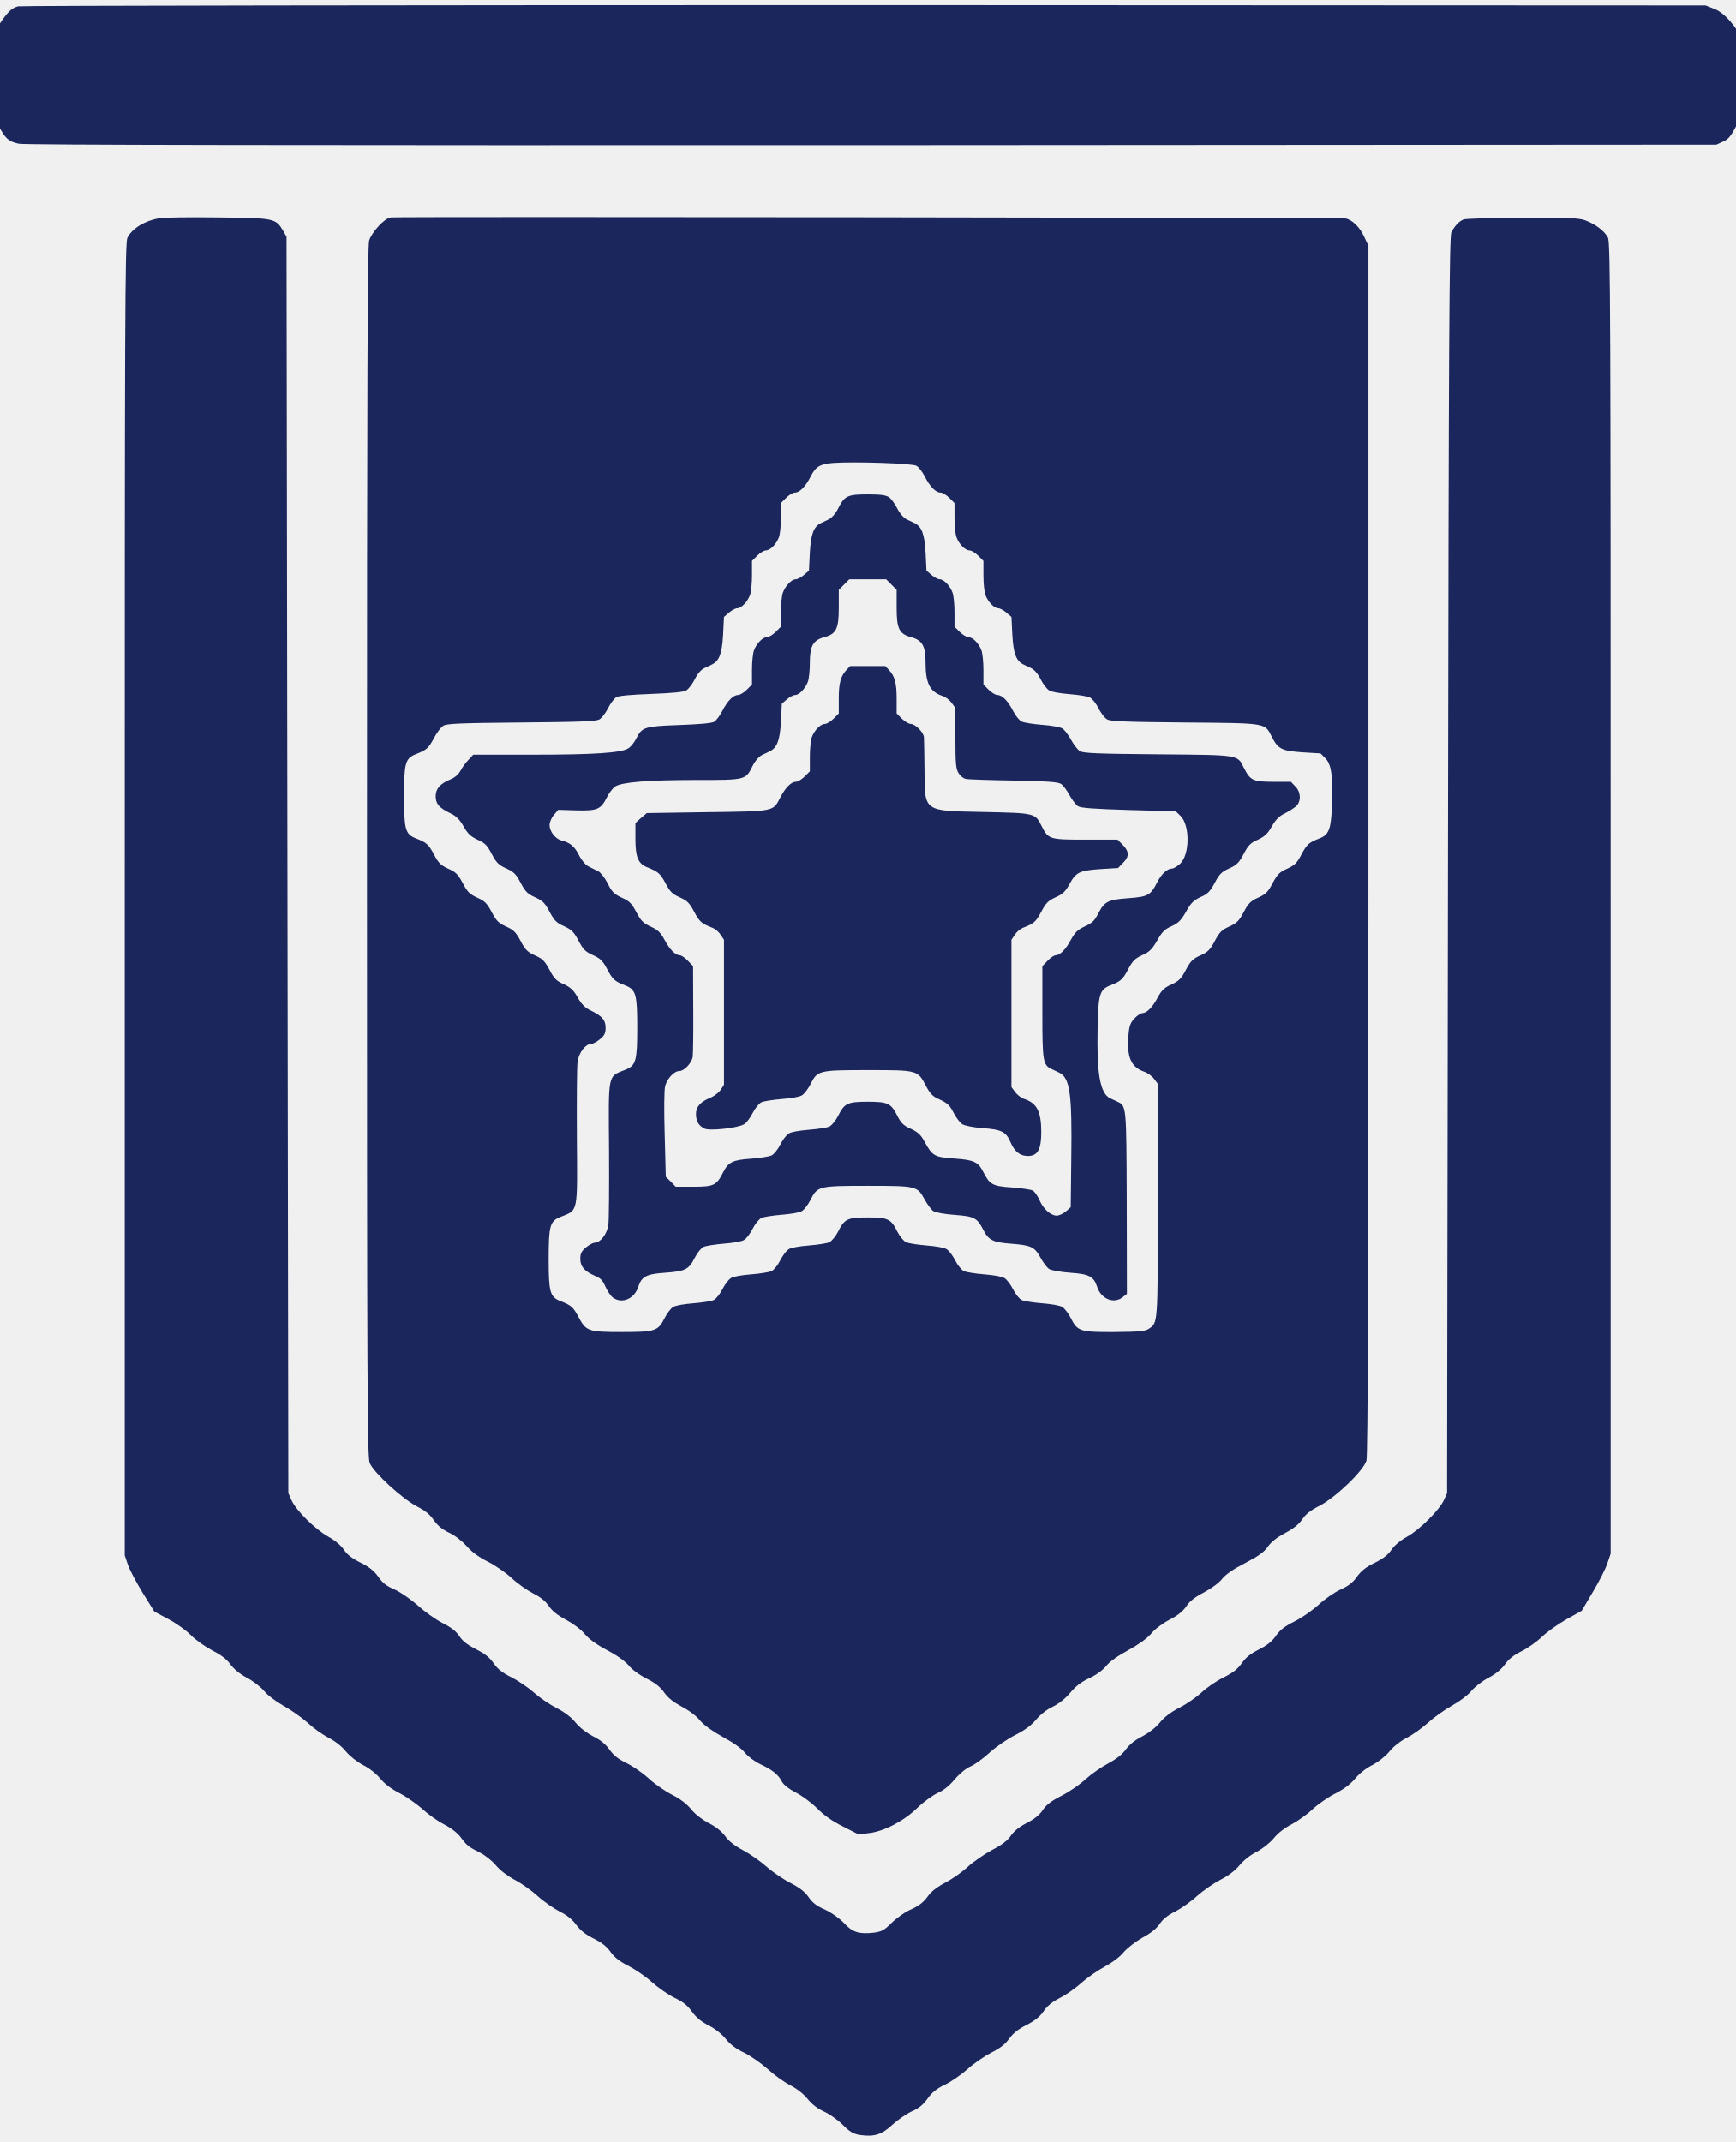
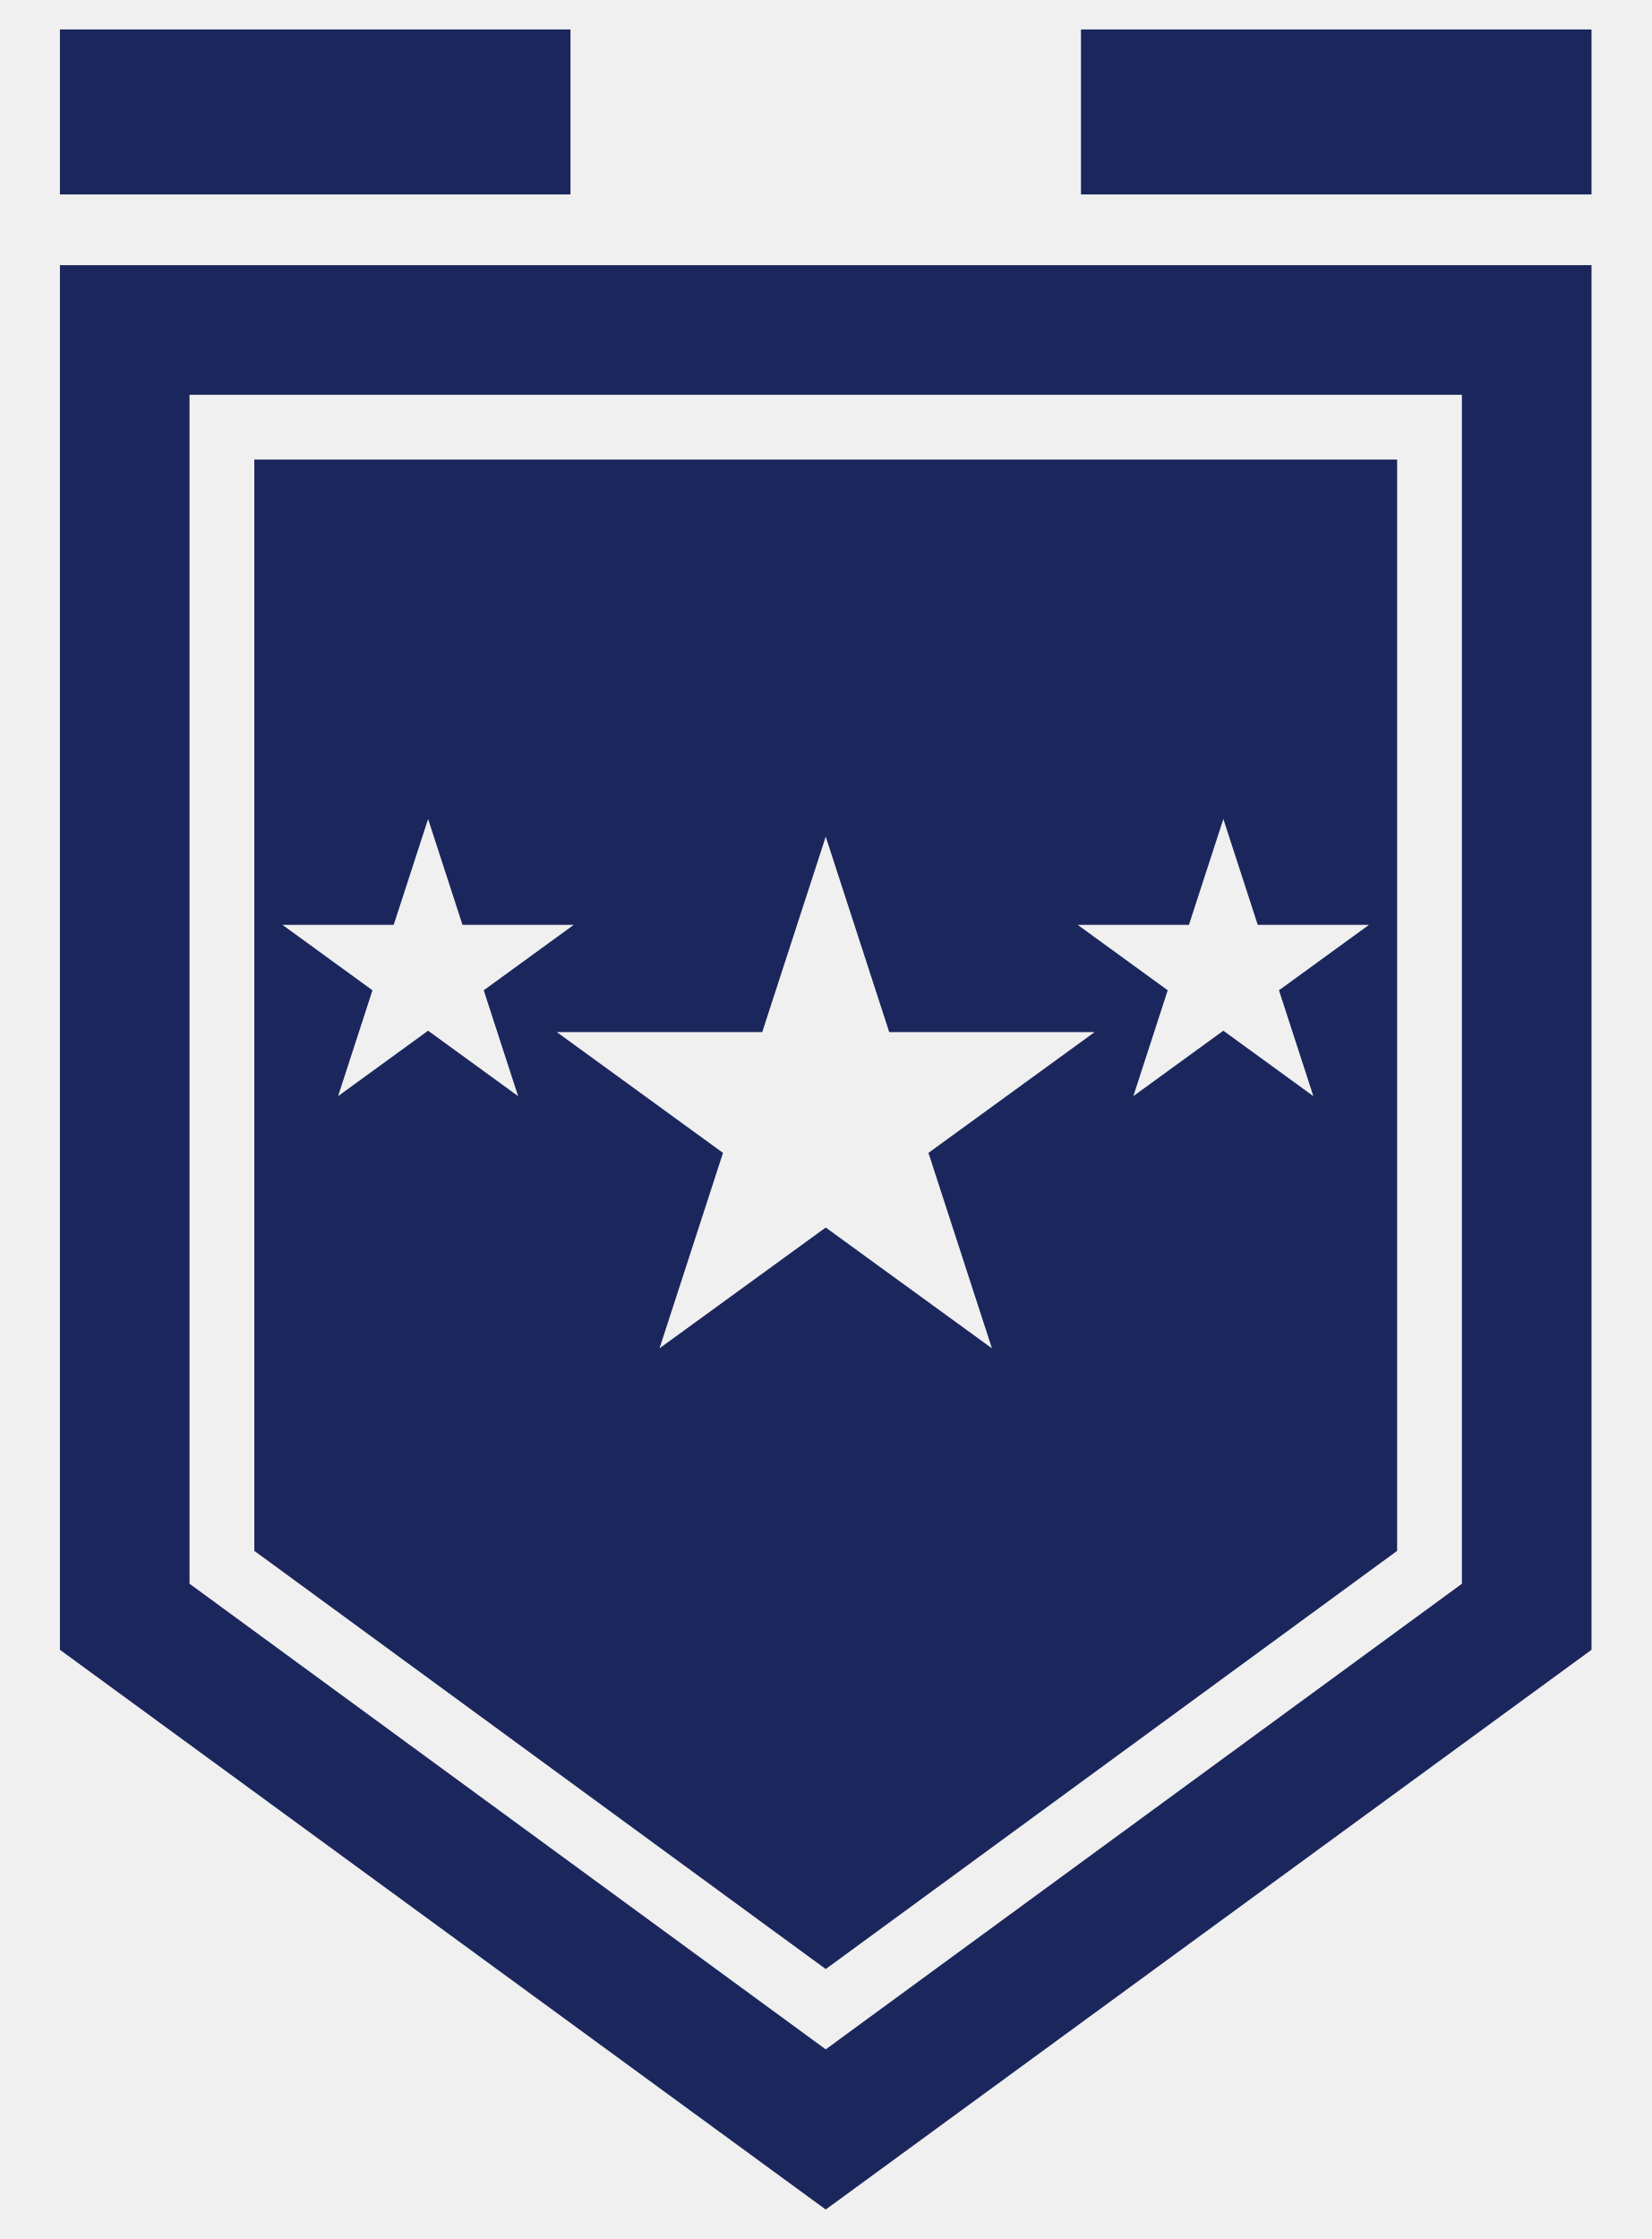
- <svg xmlns="http://www.w3.org/2000/svg" viewBox="192 80 960 1184" width="256" height="316">
-   <mask id="kbtinta" maskUnits="userSpaceOnUse" x="0" y="0" width="1344" height="1344">
-     <rect width="1344" height="1344" fill="#fff" />
-     <g transform="translate(0,1344) scale(0.1,-0.1)" fill="#000">
-       <path d="M6530 10084 c-74 -6 -98 -20 -126 -76 -28 -55 -60 -88 -87 -88 -10 0 -32 -13 -48 -29 l-29 -29 0 -81 c0 -44 -5 -92 -11 -108 -14 -38 -48 -73 -72 -73 -10 0 -32 -13 -48 -29 l-29 -29 0 -81 c0 -44 -5 -92 -11 -108 -14 -37 -48 -73 -70 -73 -10 0 -31 -11 -46 -24 l-28 -24 -5 -101 c-6 -102 -21 -142 -61 -162 -7 -3 -27 -13 -42 -20 -18 -8 -39 -32 -53 -61 -13 -26 -34 -54 -47 -62 -15 -10 -73 -15 -194 -20 -112 -4 -180 -10 -194 -18 -11 -7 -32 -34 -45 -60 -13 -26 -34 -54 -47 -62 -18 -12 -98 -15 -432 -18 -339 -3 -414 -6 -433 -18 -13 -8 -37 -40 -53 -71 -29 -54 -39 -63 -101 -87 -56 -23 -63 -50 -63 -232 0 -182 7 -209 63 -232 62 -24 72 -33 102 -89 25 -48 38 -61 80 -80 41 -18 54 -31 80 -80 25 -48 38 -61 80 -80 41 -18 54 -31 80 -80 25 -48 38 -61 80 -80 41 -18 54 -31 80 -80 25 -48 38 -61 80 -80 41 -18 54 -31 80 -80 25 -48 38 -61 79 -79 38 -18 54 -33 77 -74 21 -37 41 -57 71 -71 64 -31 83 -53 83 -96 0 -29 -6 -43 -31 -63 -17 -14 -39 -26 -48 -26 -32 0 -68 -47 -76 -97 -4 -25 -5 -213 -4 -417 3 -432 9 -403 -93 -444 -56 -23 -63 -50 -63 -232 0 -182 7 -209 63 -232 62 -24 72 -33 101 -87 43 -81 54 -85 241 -85 184 0 200 5 236 76 13 26 34 54 47 62 12 9 61 17 112 21 50 4 101 12 113 18 13 6 35 33 48 59 13 26 34 54 47 62 12 9 61 17 112 21 50 4 101 12 113 18 13 6 35 33 48 59 13 26 34 54 47 62 12 9 61 17 112 21 50 4 101 12 113 18 13 6 35 33 48 58 35 71 52 79 164 79 112 0 129 -8 164 -79 13 -25 35 -52 48 -58 12 -6 64 -14 113 -18 51 -4 100 -12 112 -21 13 -8 34 -36 47 -62 13 -26 35 -53 48 -59 12 -6 64 -14 113 -18 51 -4 100 -12 112 -21 13 -8 34 -36 47 -62 13 -26 35 -53 48 -59 12 -6 64 -14 113 -18 51 -4 100 -12 112 -21 13 -8 34 -36 47 -62 36 -72 52 -77 241 -76 135 1 168 4 189 17 52 35 51 15 51 709 l0 647 -21 28 c-11 15 -36 33 -54 39 -74 25 -98 82 -87 206 4 48 11 66 33 89 15 16 35 29 43 29 26 1 56 32 85 86 22 41 37 55 77 73 41 19 54 32 79 80 26 49 39 62 80 80 42 19 55 32 80 80 26 49 39 62 80 80 42 19 55 32 80 80 26 49 39 62 80 80 42 19 55 32 80 80 26 49 39 62 80 80 42 19 55 32 80 80 30 56 40 65 102 89 50 20 62 53 66 183 6 162 -3 225 -36 259 l-27 27 -99 6 c-115 8 -136 18 -170 85 -41 79 -20 76 -481 80 -334 3 -414 6 -432 18 -13 8 -34 36 -47 62 -13 26 -35 53 -48 59 -12 6 -63 14 -113 18 -51 4 -100 12 -112 21 -13 8 -34 36 -47 62 -14 29 -35 53 -53 61 -15 7 -35 17 -42 20 -40 20 -55 60 -61 162 l-5 101 -28 24 c-15 13 -36 24 -46 24 -22 0 -56 36 -70 73 -6 16 -11 64 -11 108 l0 81 -29 29 c-16 16 -38 29 -48 29 -24 0 -58 35 -72 73 -6 16 -11 64 -11 108 l0 81 -29 29 c-16 16 -38 29 -48 29 -27 0 -59 33 -87 88 -13 26 -34 53 -46 60 -22 14 -343 24 -460 16z m308 -190 c12 -8 33 -37 46 -63 14 -28 36 -52 53 -60 15 -7 35 -17 42 -20 40 -20 55 -60 61 -162 l5 -101 28 -24 c15 -13 36 -24 46 -24 22 0 56 -36 70 -73 6 -16 11 -64 11 -108 l0 -81 29 -29 c16 -16 38 -29 48 -29 24 0 58 -35 72 -73 6 -16 11 -64 11 -108 l0 -81 29 -29 c16 -16 38 -29 48 -29 27 0 59 -33 87 -88 13 -26 35 -53 48 -59 12 -6 64 -14 113 -18 50 -3 100 -13 112 -20 12 -8 33 -36 48 -63 14 -26 36 -54 48 -62 18 -12 98 -15 432 -18 457 -4 439 -1 476 -75 35 -69 50 -77 162 -77 l98 0 24 -25 c32 -31 34 -84 4 -111 -12 -10 -40 -28 -62 -39 -30 -14 -50 -34 -71 -71 -23 -41 -39 -56 -77 -74 -41 -18 -54 -31 -79 -79 -26 -49 -39 -62 -80 -80 -42 -19 -55 -32 -80 -80 -26 -48 -39 -62 -79 -79 -39 -18 -53 -33 -80 -81 -27 -48 -42 -62 -80 -80 -39 -17 -53 -32 -80 -80 -28 -48 -42 -62 -82 -80 -41 -19 -54 -32 -79 -80 -30 -56 -40 -65 -102 -89 -54 -22 -63 -51 -66 -227 -6 -258 13 -368 69 -396 7 -3 25 -12 39 -18 52 -24 51 -17 53 -558 l1 -506 -23 -18 c-48 -39 -119 -11 -141 55 -19 59 -44 73 -150 80 -54 4 -104 13 -117 21 -12 8 -34 37 -48 64 -33 59 -51 67 -165 76 -97 7 -122 20 -150 75 -35 68 -50 76 -158 84 -56 4 -106 13 -119 21 -12 8 -33 37 -48 64 -41 75 -44 76 -315 76 -271 0 -278 -2 -316 -77 -13 -26 -34 -54 -47 -62 -12 -9 -61 -17 -112 -21 -49 -4 -101 -12 -113 -18 -13 -6 -35 -33 -48 -59 -13 -26 -34 -54 -47 -62 -12 -9 -61 -17 -112 -21 -49 -4 -101 -12 -113 -18 -13 -6 -35 -33 -48 -59 -33 -66 -53 -76 -164 -84 -106 -7 -131 -21 -150 -80 -22 -65 -89 -93 -139 -58 -12 9 -31 36 -42 61 -14 34 -27 47 -56 59 -59 25 -83 52 -83 95 0 29 7 43 31 63 17 14 39 26 48 26 32 0 68 47 76 97 4 25 5 213 4 417 -3 432 -9 403 93 444 56 23 63 50 63 232 0 182 -7 209 -63 232 -62 24 -72 33 -102 89 -25 48 -38 61 -80 80 -41 18 -54 31 -80 80 -25 48 -38 61 -80 80 -41 18 -54 31 -80 80 -25 48 -38 61 -80 80 -41 18 -54 31 -80 80 -25 48 -38 61 -80 80 -41 18 -54 31 -80 80 -25 48 -38 61 -79 79 -38 18 -54 33 -77 74 -21 37 -41 57 -71 71 -64 31 -83 53 -83 95 0 42 24 69 83 94 23 9 44 28 55 48 9 18 29 45 44 60 l26 28 329 0 c341 0 492 10 530 36 13 8 32 32 43 54 32 63 45 67 237 74 112 4 180 10 194 18 11 7 32 34 45 60 28 55 60 88 87 88 10 0 32 13 48 29 l29 29 0 81 c0 44 5 92 11 108 14 38 48 73 72 73 10 0 32 13 48 29 l29 29 0 81 c0 44 5 92 11 108 14 37 48 73 70 73 10 0 31 11 46 24 l28 24 5 101 c6 102 21 142 61 162 7 3 27 13 42 20 17 8 39 32 53 60 35 71 52 79 164 79 71 0 101 -4 118 -16z" />
-       <path d="M6589 9411 l-29 -29 0 -100 c0 -116 -14 -144 -80 -162 -62 -17 -80 -48 -80 -141 0 -43 -5 -90 -11 -106 -14 -37 -48 -73 -70 -73 -10 0 -31 -11 -46 -24 l-28 -24 -5 -101 c-6 -102 -21 -142 -61 -162 -7 -3 -27 -13 -42 -20 -17 -8 -39 -32 -53 -60 -40 -80 -36 -79 -314 -79 -263 0 -411 -12 -447 -36 -13 -8 -34 -36 -47 -62 -33 -65 -52 -73 -169 -70 l-99 3 -24 -28 c-13 -15 -24 -41 -24 -56 0 -36 32 -77 67 -86 46 -11 72 -33 97 -83 14 -28 36 -53 53 -61 15 -8 39 -19 51 -25 13 -6 37 -36 53 -67 24 -49 36 -60 78 -80 42 -18 55 -31 81 -80 25 -48 38 -61 79 -80 40 -18 55 -32 77 -73 29 -54 59 -85 85 -86 8 0 28 -13 44 -30 l29 -30 1 -237 c1 -131 -1 -250 -3 -265 -5 -33 -47 -78 -73 -78 -30 0 -69 -42 -80 -85 -5 -24 -6 -134 -2 -270 l6 -230 28 -27 27 -28 99 0 c112 0 127 8 162 77 30 59 52 71 156 78 50 4 101 12 113 18 13 6 35 33 48 59 13 26 34 54 47 62 12 9 61 17 112 21 50 4 101 12 113 18 13 6 35 33 48 58 35 71 52 79 164 79 112 0 129 -8 165 -80 20 -39 34 -52 74 -70 39 -18 55 -33 76 -72 43 -78 53 -84 163 -92 110 -8 133 -18 162 -76 35 -68 50 -77 158 -84 53 -4 105 -12 115 -17 10 -6 27 -30 37 -53 21 -49 62 -86 96 -86 12 0 35 11 50 23 l27 24 3 264 c5 365 -7 451 -67 480 -7 3 -26 12 -40 19 -50 23 -53 41 -53 316 l0 254 29 30 c16 17 36 30 44 30 26 1 56 32 85 86 23 42 37 55 77 74 40 18 54 31 74 71 35 67 54 77 167 85 109 8 123 16 159 87 24 47 55 76 82 77 10 0 31 13 47 28 52 52 53 211 1 263 l-27 26 -259 7 c-195 6 -265 11 -282 21 -12 8 -33 36 -48 63 -14 26 -35 54 -47 61 -16 10 -85 15 -262 18 -133 2 -251 6 -263 9 -13 2 -31 16 -40 31 -15 23 -18 51 -18 194 l0 167 -21 29 c-11 15 -34 33 -51 38 -69 23 -93 70 -93 183 0 94 -18 125 -80 142 -66 18 -80 46 -80 162 l0 100 -29 29 -29 29 -102 0 -102 0 -29 -29z m249 -473 c32 -35 42 -72 42 -159 l0 -81 29 -29 c16 -16 38 -29 49 -29 25 0 72 -47 73 -74 1 -11 2 -91 3 -176 2 -239 -11 -230 328 -237 283 -6 284 -6 319 -76 38 -75 41 -77 242 -77 l179 0 29 -29 c36 -37 37 -65 1 -100 l-27 -28 -99 -6 c-115 -8 -134 -17 -171 -85 -21 -39 -37 -54 -76 -71 -41 -19 -54 -32 -79 -80 -30 -56 -40 -65 -102 -89 -15 -6 -35 -23 -45 -39 l-18 -27 0 -407 0 -408 21 -28 c11 -15 34 -33 51 -38 69 -23 93 -70 93 -183 0 -96 -20 -132 -74 -132 -43 0 -74 24 -96 76 -25 58 -50 71 -155 78 -51 4 -100 14 -112 22 -13 8 -34 36 -48 63 -20 40 -34 53 -74 72 -42 18 -55 31 -80 79 -45 85 -46 85 -321 85 -271 0 -278 -2 -316 -77 -13 -26 -34 -54 -47 -62 -12 -9 -61 -17 -112 -21 -49 -4 -101 -12 -113 -18 -13 -6 -35 -33 -48 -59 -13 -26 -34 -54 -47 -62 -32 -21 -193 -39 -221 -24 -32 17 -45 40 -46 79 0 41 24 69 82 92 20 9 45 28 55 43 l18 28 0 401 0 401 -18 27 c-10 16 -30 33 -45 39 -62 24 -72 33 -102 89 -25 48 -38 61 -80 80 -41 18 -54 31 -79 79 -29 53 -40 63 -103 88 -48 20 -63 56 -63 155 l0 89 31 28 32 27 333 5 c376 5 365 3 405 80 28 55 60 88 87 88 10 0 32 13 48 29 l29 29 0 81 c0 44 5 92 11 108 14 38 48 73 72 73 10 0 32 13 48 29 l29 29 0 81 c0 87 10 124 42 159 l21 22 97 0 97 0 21 -22z" />
+ <svg xmlns="http://www.w3.org/2000/svg" viewBox="140 40 560 760" width="256" height="347">
+   <rect x="160.000" y="50" width="173.333" height="56" fill="#1B265C" />
+   <rect x="506.667" y="50" width="173.333" height="56" fill="#1B265C" />
+   <mask id="kbtinta" maskUnits="userSpaceOnUse" x="0" y="0" width="900" height="900">
+     <rect width="900" height="900" fill="#fff" />
+     <path d="M215 185 H625 V572 L420 722 L215 572 Z" fill="none" stroke="#000" stroke-width="22" />
+     <g fill="#000">
+       <path d="M285.00,318.00 L296.68,353.93 L334.45,353.93 L303.89,376.14 L315.56,412.07 L285.00,389.86 L254.44,412.07 L266.11,376.14 L235.55,353.93 L273.32,353.93Z" />
+       <path d="M420.00,324.00 L441.56,390.33 L511.30,390.33 L454.88,431.33 L476.43,497.67 L420.00,456.67 L363.57,497.67 L385.12,431.33 L328.70,390.33 L398.44,390.33Z" />
+       <path d="M555.00,318.00 L566.68,353.93 L604.45,353.93 L573.89,376.14 L585.56,412.07 L555.00,389.86 L524.44,412.07 L536.11,376.14 L505.55,353.93 L543.32,353.93Z" />
    </g>
  </mask>
-   <g mask="url(#kbtinta)">
-     <g transform="translate(0,1344) scale(0.1,-0.1)" fill="#1B265C">
-       <path d="M2020 12610 c-40 -10 -67 -39 -130 -142 l-45 -73 -3 -147 -3 -147 46 -98 c59 -122 75 -139 139 -153 35 -7 1474 -9 4721 -8 l4670 3 37 17 c32 14 45 31 90 120 l53 103 -1 136 0 136 -27 54 c-45 92 -109 164 -164 185 l-48 19 -4650 2 c-2557 0 -4666 -3 -4685 -7z" />
-       <path d="M2803 11438 c-82 -14 -151 -56 -178 -108 -14 -26 -15 -436 -15 -3660 l0 -3630 18 -53 c10 -28 47 -98 82 -155 l64 -103 79 -42 c43 -23 99 -63 125 -90 26 -26 79 -63 117 -83 49 -25 79 -48 100 -77 20 -27 53 -54 93 -75 34 -18 76 -51 94 -73 19 -23 64 -57 107 -81 41 -23 101 -65 133 -94 31 -29 83 -66 116 -83 35 -18 73 -47 96 -76 23 -27 61 -57 95 -75 34 -17 72 -47 95 -75 25 -30 61 -57 106 -80 37 -19 94 -59 127 -88 32 -30 86 -68 120 -85 37 -19 73 -47 90 -69 35 -48 46 -56 108 -87 28 -14 67 -45 88 -70 22 -27 64 -59 105 -81 37 -19 94 -60 127 -90 33 -30 88 -68 121 -85 42 -21 71 -45 92 -74 22 -30 51 -53 95 -75 45 -22 74 -45 95 -75 22 -31 51 -53 99 -77 37 -19 96 -59 131 -91 35 -31 91 -70 125 -86 46 -22 71 -42 95 -76 23 -32 52 -56 92 -76 35 -18 73 -47 96 -76 25 -31 59 -56 101 -75 34 -17 92 -57 128 -89 36 -33 92 -73 124 -90 37 -18 74 -47 98 -76 25 -31 56 -55 92 -71 29 -13 76 -46 103 -73 39 -39 58 -50 94 -56 80 -12 122 2 180 56 29 27 77 60 107 74 39 17 63 36 88 71 25 35 50 55 96 77 34 16 90 55 125 86 35 32 94 72 131 91 48 24 77 46 99 77 22 30 51 54 96 76 45 23 73 45 94 75 20 30 48 53 91 75 34 17 88 55 120 84 32 29 90 69 128 89 41 22 83 53 105 80 21 24 66 59 105 81 45 24 77 50 94 75 17 26 45 49 88 70 34 18 88 56 120 86 33 29 90 69 127 88 45 23 81 50 106 80 23 28 61 58 95 75 34 18 72 48 95 75 23 29 61 58 96 76 33 17 86 54 118 84 32 30 90 70 129 89 46 24 82 51 107 81 23 28 61 58 95 75 34 18 72 48 95 75 23 29 61 58 96 76 33 17 85 54 118 84 32 29 92 72 132 94 43 24 88 58 106 80 18 22 60 55 94 73 41 21 73 48 93 75 20 29 49 52 92 73 34 17 85 53 113 80 29 28 90 71 136 97 l84 47 62 105 c35 58 71 130 80 158 l18 53 0 3625 c0 3218 -1 3629 -15 3655 -19 37 -69 75 -126 96 -37 13 -93 15 -347 14 -166 0 -313 -5 -325 -9 -25 -10 -48 -33 -68 -71 -12 -21 -15 -573 -19 -3500 l-5 -3475 -17 -38 c-26 -56 -134 -164 -204 -203 -38 -21 -71 -49 -87 -73 -17 -26 -45 -48 -91 -71 -48 -23 -76 -45 -99 -77 -23 -33 -48 -52 -92 -72 -33 -15 -88 -53 -121 -84 -34 -31 -94 -73 -133 -92 -54 -27 -80 -47 -103 -80 -22 -32 -50 -53 -95 -76 -46 -23 -72 -44 -94 -76 -23 -32 -48 -52 -102 -79 -39 -19 -94 -57 -122 -84 -29 -26 -83 -64 -122 -83 -46 -24 -82 -51 -107 -82 -23 -28 -61 -57 -97 -76 -38 -19 -70 -44 -90 -71 -20 -29 -53 -54 -99 -79 -38 -20 -94 -59 -126 -88 -31 -29 -91 -70 -133 -91 -55 -28 -84 -50 -103 -79 -18 -27 -47 -50 -88 -71 -40 -20 -70 -44 -88 -70 -19 -28 -51 -52 -107 -81 -44 -24 -103 -65 -132 -92 -29 -27 -84 -66 -122 -86 -48 -25 -80 -50 -101 -80 -22 -30 -48 -50 -88 -68 -32 -13 -80 -47 -108 -74 -43 -43 -57 -50 -101 -56 -82 -9 -117 2 -165 54 -26 27 -68 57 -105 74 -46 20 -70 39 -90 69 -20 29 -48 51 -98 77 -38 19 -99 60 -134 91 -35 31 -94 72 -132 92 -45 24 -78 50 -98 78 -20 27 -52 52 -90 71 -36 19 -74 48 -97 76 -25 31 -61 58 -106 81 -38 19 -96 59 -129 90 -33 30 -88 68 -123 85 -46 22 -71 42 -94 74 -21 30 -50 54 -91 74 -36 19 -74 48 -97 76 -25 31 -61 58 -106 81 -37 19 -93 57 -123 84 -30 27 -86 65 -124 85 -51 25 -78 46 -100 78 -22 32 -48 53 -96 77 -47 24 -75 45 -93 72 -18 28 -46 50 -94 74 -37 19 -98 62 -135 96 -39 34 -94 73 -129 89 -47 20 -69 38 -92 72 -23 32 -49 53 -97 77 -47 23 -75 45 -92 71 -16 24 -49 52 -87 73 -73 41 -178 145 -203 201 l-18 40 -5 3475 -5 3475 -20 35 c-40 67 -48 69 -362 72 -155 2 -299 0 -320 -4z" />
-       <path d="M4081 11442 c-34 -5 -104 -80 -119 -128 -9 -32 -12 -768 -12 -3382 0 -2990 2 -3346 15 -3380 21 -53 182 -200 262 -241 44 -22 71 -44 92 -75 22 -31 47 -52 85 -70 32 -15 72 -46 98 -75 28 -32 68 -61 116 -85 40 -20 100 -61 132 -91 32 -30 86 -68 119 -85 42 -21 69 -43 87 -70 19 -28 48 -51 95 -76 41 -22 82 -53 103 -78 23 -28 64 -58 124 -90 57 -30 101 -62 121 -86 18 -22 57 -51 97 -71 48 -24 76 -46 98 -77 21 -30 52 -54 98 -79 39 -20 82 -52 101 -77 23 -26 67 -58 127 -91 57 -31 103 -63 121 -87 18 -21 53 -48 87 -64 65 -30 98 -57 118 -96 9 -17 38 -40 75 -59 34 -17 87 -56 118 -87 37 -38 85 -72 143 -101 l87 -44 58 7 c82 9 194 67 268 140 33 32 83 68 110 81 33 14 66 40 95 75 27 32 62 61 89 73 24 10 71 45 105 76 34 31 96 74 139 96 54 27 91 54 118 86 23 28 60 57 92 72 34 16 69 44 97 77 30 36 62 61 106 81 39 18 75 45 93 67 18 24 64 56 121 87 60 33 104 65 127 91 20 25 62 57 102 78 47 24 76 48 94 75 18 28 48 51 98 77 41 22 84 53 101 76 21 25 63 54 128 87 73 38 103 60 124 90 18 26 50 51 95 75 47 25 76 48 95 76 18 28 46 50 94 74 91 47 245 195 261 251 8 29 11 974 11 3380 l0 3340 -24 51 c-24 52 -63 90 -100 100 -23 5 -5246 11 -5285 6z" />
-     </g>
-     <g transform="translate(0,1344) scale(0.1,-0.1)" fill="#1B265C">
-       <path d="M6604 9902 c-12 -9 -32 -37 -44 -62 -24 -50 -55 -79 -83 -80 -10 0 -32 -13 -48 -29 l-29 -29 0 -100 c0 -116 -14 -144 -80 -162 -65 -18 -80 -47 -80 -160 0 -113 -15 -142 -80 -160 -66 -18 -80 -46 -80 -162 l0 -100 -29 -29 c-16 -16 -38 -29 -48 -29 -28 -1 -59 -30 -83 -80 -38 -78 -42 -79 -240 -80 -197 -1 -201 -2 -239 -77 -12 -24 -33 -51 -48 -60 l-27 -18 -406 -3 c-288 -2 -412 -6 -428 -14 -13 -7 -35 -34 -48 -60 -25 -50 -51 -72 -97 -83 -35 -9 -67 -50 -67 -85 0 -35 32 -76 67 -85 46 -11 72 -33 97 -83 13 -26 36 -53 50 -60 14 -7 38 -17 52 -24 15 -7 37 -35 54 -68 15 -31 39 -60 52 -66 12 -6 36 -17 51 -25 19 -8 39 -34 57 -69 18 -35 38 -61 57 -69 15 -8 39 -19 51 -25 13 -6 37 -35 52 -66 18 -35 38 -61 57 -69 15 -8 39 -19 51 -25 13 -6 37 -35 52 -66 17 -33 39 -61 54 -68 14 -7 38 -17 52 -24 15 -7 37 -34 51 -63 27 -54 58 -84 86 -85 10 0 32 -13 48 -29 l29 -29 0 -180 0 -179 -21 -26 c-11 -15 -38 -31 -59 -37 -21 -6 -48 -22 -59 -37 l-21 -26 0 -414 c0 -469 2 -455 -77 -474 -74 -19 -106 -88 -65 -139 10 -13 38 -30 63 -39 38 -14 48 -24 74 -76 50 -100 119 -103 165 -8 44 90 49 93 159 93 110 0 126 8 161 80 35 72 51 79 160 80 109 1 125 8 160 80 35 72 51 79 160 80 109 1 125 8 160 80 40 81 33 80 312 80 161 0 256 -4 272 -11 13 -6 36 -34 51 -63 42 -78 56 -86 157 -86 48 0 98 -5 112 -11 13 -6 36 -34 51 -63 42 -78 56 -86 157 -86 48 0 98 -5 112 -11 13 -6 36 -34 51 -63 43 -79 55 -86 166 -86 l96 0 20 -22 c11 -13 30 -44 41 -70 31 -71 86 -89 138 -44 l28 23 -3 504 -2 504 -18 25 c-10 14 -33 30 -51 36 -45 15 -76 47 -84 85 -3 17 -6 137 -6 266 l0 235 29 29 c16 16 38 29 48 29 28 1 59 31 86 85 14 28 36 55 49 61 12 6 36 17 51 25 17 8 40 35 58 69 25 48 38 61 79 79 42 19 55 32 80 80 26 49 39 62 81 80 42 20 54 31 78 80 18 34 39 61 55 69 14 7 38 17 52 24 15 7 37 35 54 68 17 33 39 61 54 68 14 7 38 17 52 24 14 7 37 34 50 60 25 50 51 72 97 83 35 9 67 50 67 86 0 15 -11 41 -24 56 l-24 28 -99 -3 c-118 -3 -136 4 -170 73 -14 27 -35 58 -47 67 l-21 18 -407 0 c-278 0 -415 4 -432 11 -13 6 -36 34 -51 63 -43 79 -55 85 -165 86 -109 1 -125 8 -160 80 -24 50 -55 79 -83 80 -10 0 -32 13 -48 29 l-29 29 0 100 c0 116 -14 144 -80 162 -65 18 -80 47 -80 160 0 113 -15 142 -80 160 -66 18 -80 46 -80 162 l0 100 -29 29 c-16 16 -38 29 -48 29 -28 1 -59 30 -83 80 -35 72 -51 80 -160 80 -75 0 -100 -4 -116 -18z m247 -491 l29 -29 0 -100 c0 -116 14 -144 80 -162 65 -18 80 -47 80 -160 0 -113 15 -142 80 -160 21 -6 48 -22 59 -37 l21 -26 0 -179 0 -180 29 -29 29 -29 251 0 c163 0 259 -4 275 -11 13 -6 36 -34 51 -63 48 -89 35 -86 328 -86 l259 0 28 -28 c53 -53 53 -211 0 -264 -16 -15 -37 -28 -47 -28 -28 -1 -57 -30 -88 -86 -15 -29 -38 -57 -51 -63 -14 -6 -64 -11 -112 -11 -102 0 -117 -9 -155 -85 -14 -28 -36 -55 -49 -61 -12 -6 -36 -17 -51 -25 -18 -8 -38 -33 -54 -64 -27 -54 -58 -84 -86 -85 -10 0 -32 -13 -48 -29 l-29 -29 0 -262 0 -262 29 -29 c16 -16 38 -29 49 -29 28 0 69 -45 75 -83 3 -18 7 -175 9 -350 l3 -319 -28 -24 c-15 -13 -39 -24 -51 -24 -33 0 -76 37 -93 79 -30 72 -46 81 -144 81 -49 0 -99 5 -113 11 -13 6 -36 34 -51 63 -42 78 -56 86 -157 86 -48 0 -98 5 -112 11 -14 7 -38 36 -55 68 -18 35 -41 62 -58 70 -15 8 -39 19 -51 25 -13 6 -35 33 -49 61 -39 77 -52 85 -163 85 -109 0 -125 -8 -160 -80 -35 -72 -51 -79 -160 -80 -109 -1 -125 -8 -160 -80 -35 -72 -51 -79 -160 -80 -109 -1 -125 -8 -160 -80 -35 -72 -50 -80 -163 -80 l-99 0 -29 29 -29 29 0 260 0 259 21 26 c11 15 38 31 59 37 21 6 48 22 59 37 l21 26 0 259 0 260 -29 29 c-16 16 -38 29 -48 29 -28 1 -59 31 -86 85 -14 29 -36 56 -51 63 -14 7 -38 17 -52 24 -15 7 -37 35 -54 68 -18 35 -38 61 -57 69 -15 8 -39 19 -51 25 -13 6 -37 35 -52 66 -15 31 -39 60 -52 66 -12 6 -36 17 -51 25 -17 8 -39 33 -53 61 -25 50 -51 72 -97 83 -35 9 -67 50 -67 86 0 15 11 41 24 56 l24 28 99 -3 c117 -3 136 5 169 70 43 85 34 83 404 86 225 2 332 6 348 15 13 6 35 34 49 62 27 54 58 84 86 85 10 0 32 13 48 29 l29 29 0 100 c0 116 14 144 80 162 65 18 80 47 80 160 0 113 15 142 80 160 66 18 80 46 80 162 l0 100 29 29 29 29 102 0 102 0 29 -29z" />
-     </g>
-   </g>
+   <path d="M160 130 H680 V600 L420 790 L160 600 Z" fill="#1B265C" mask="url(#kbtinta)" />
</svg>
